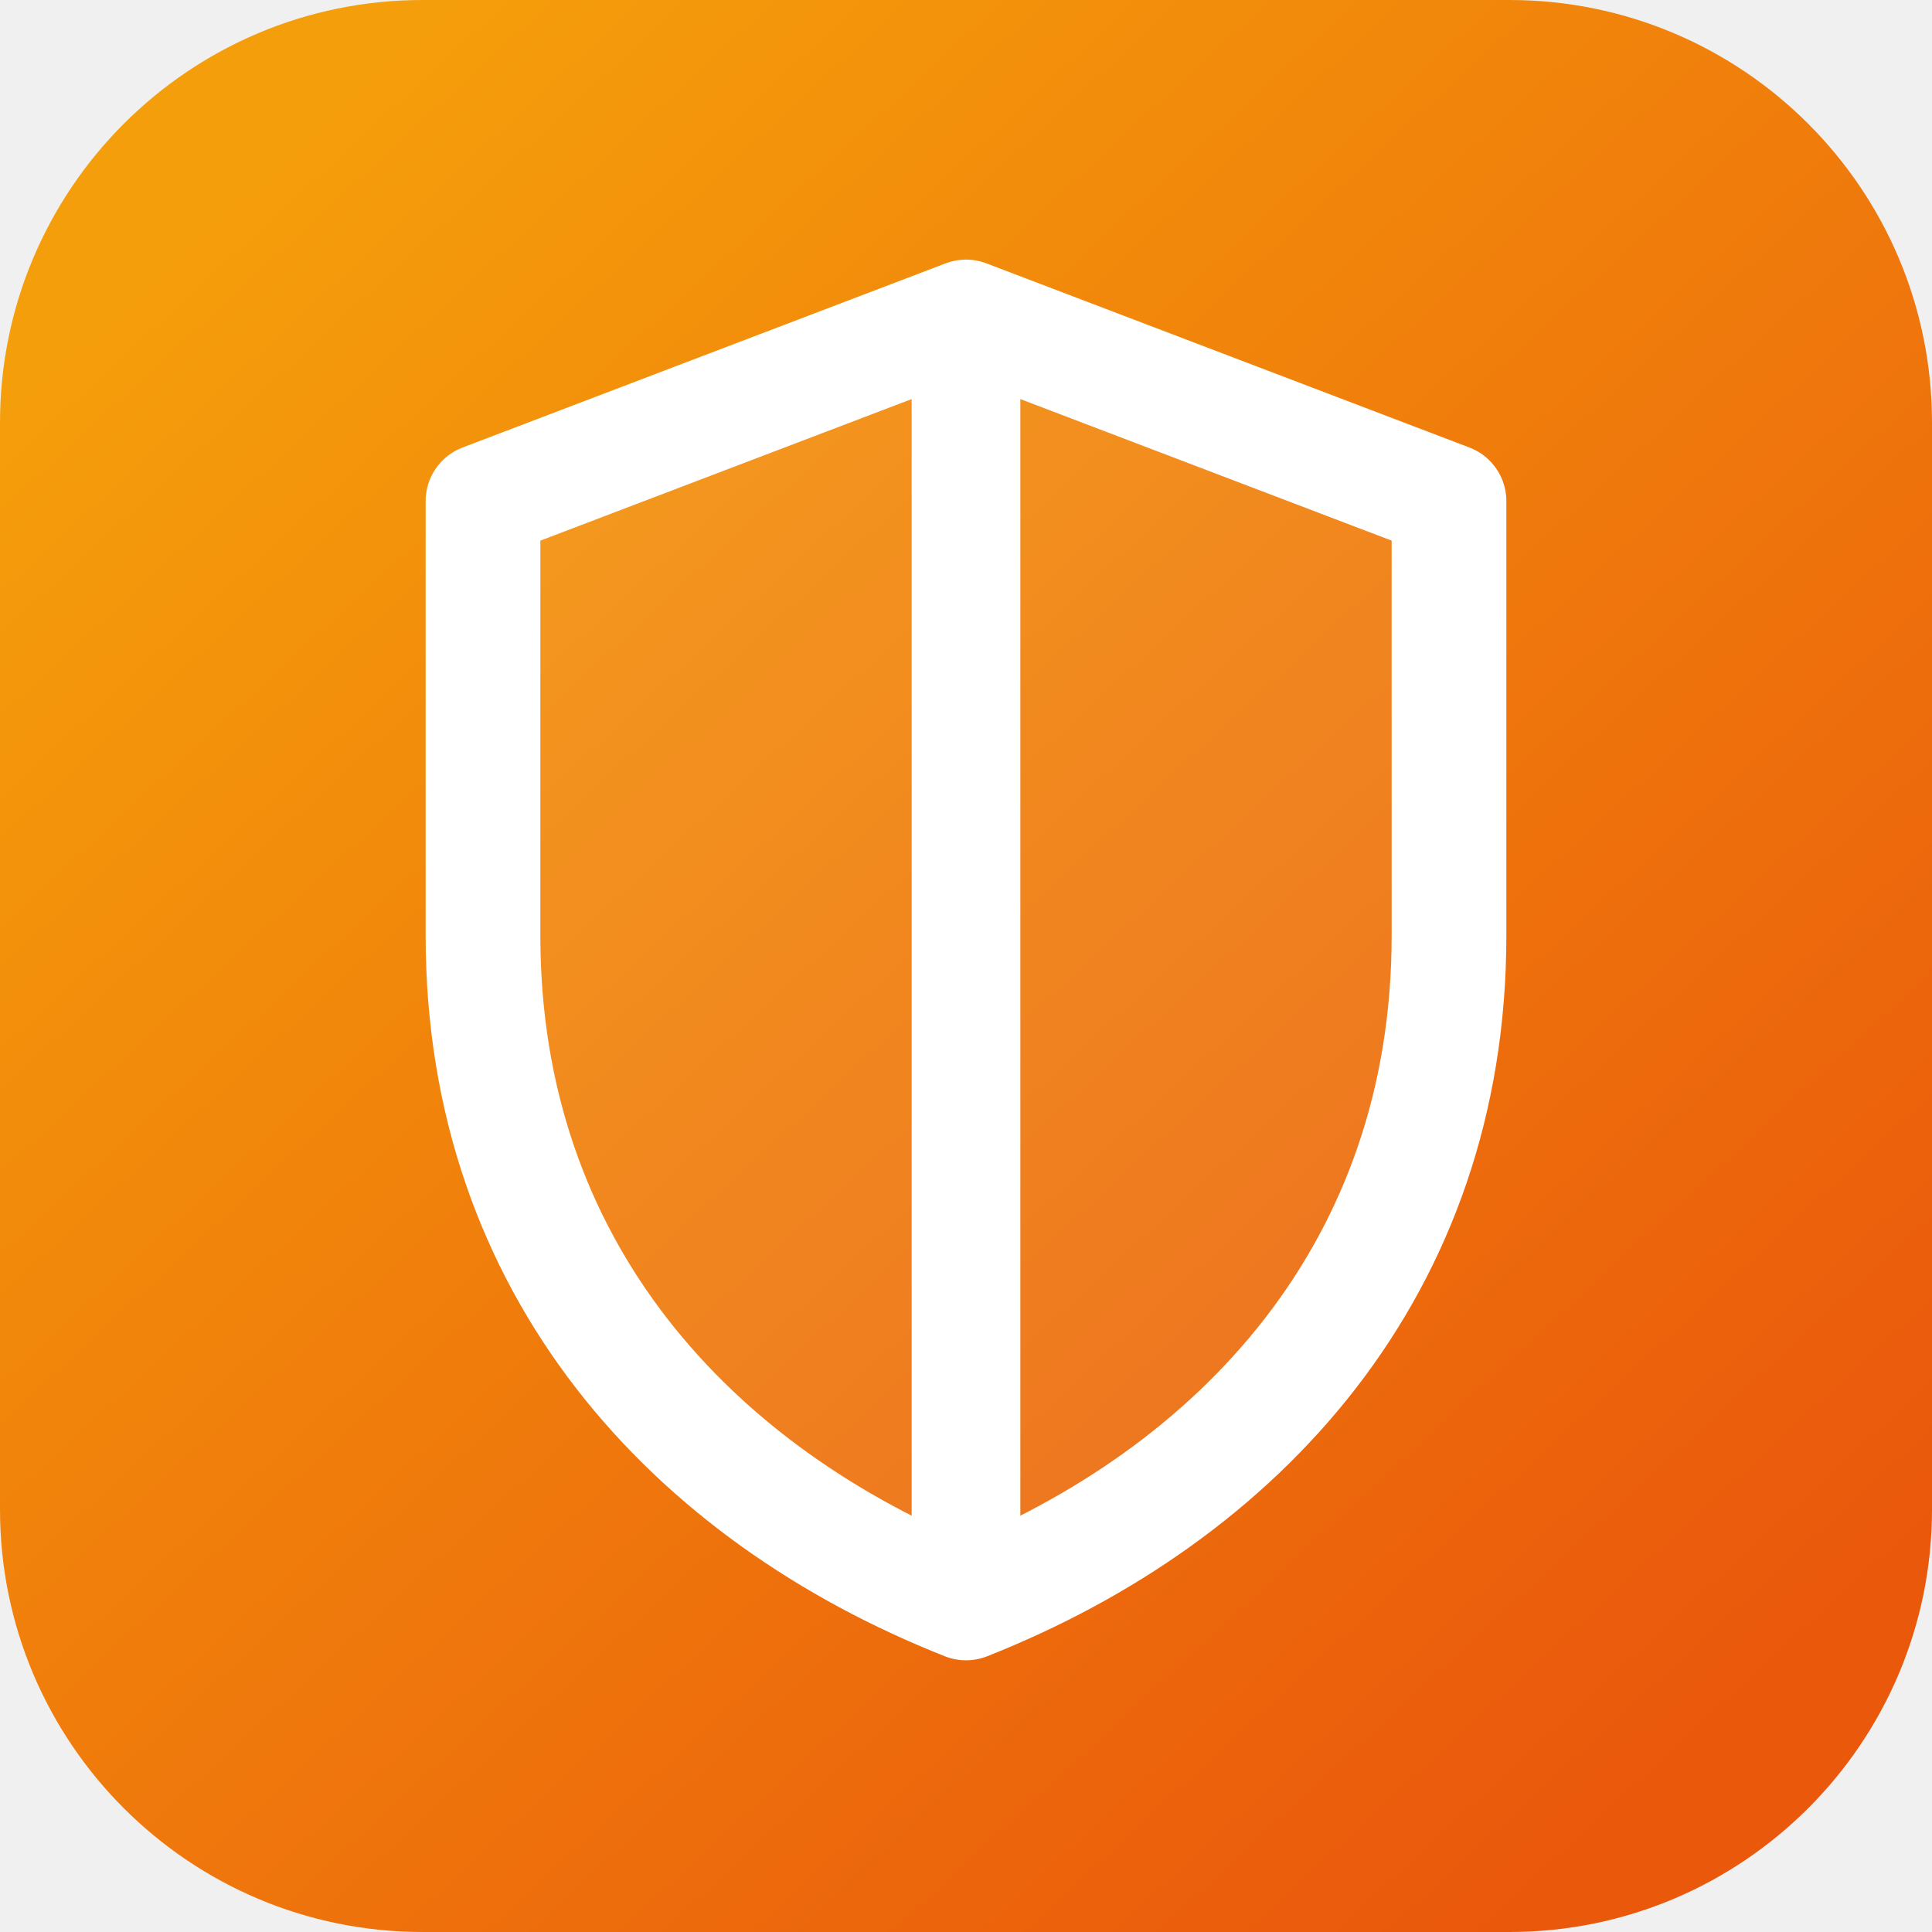
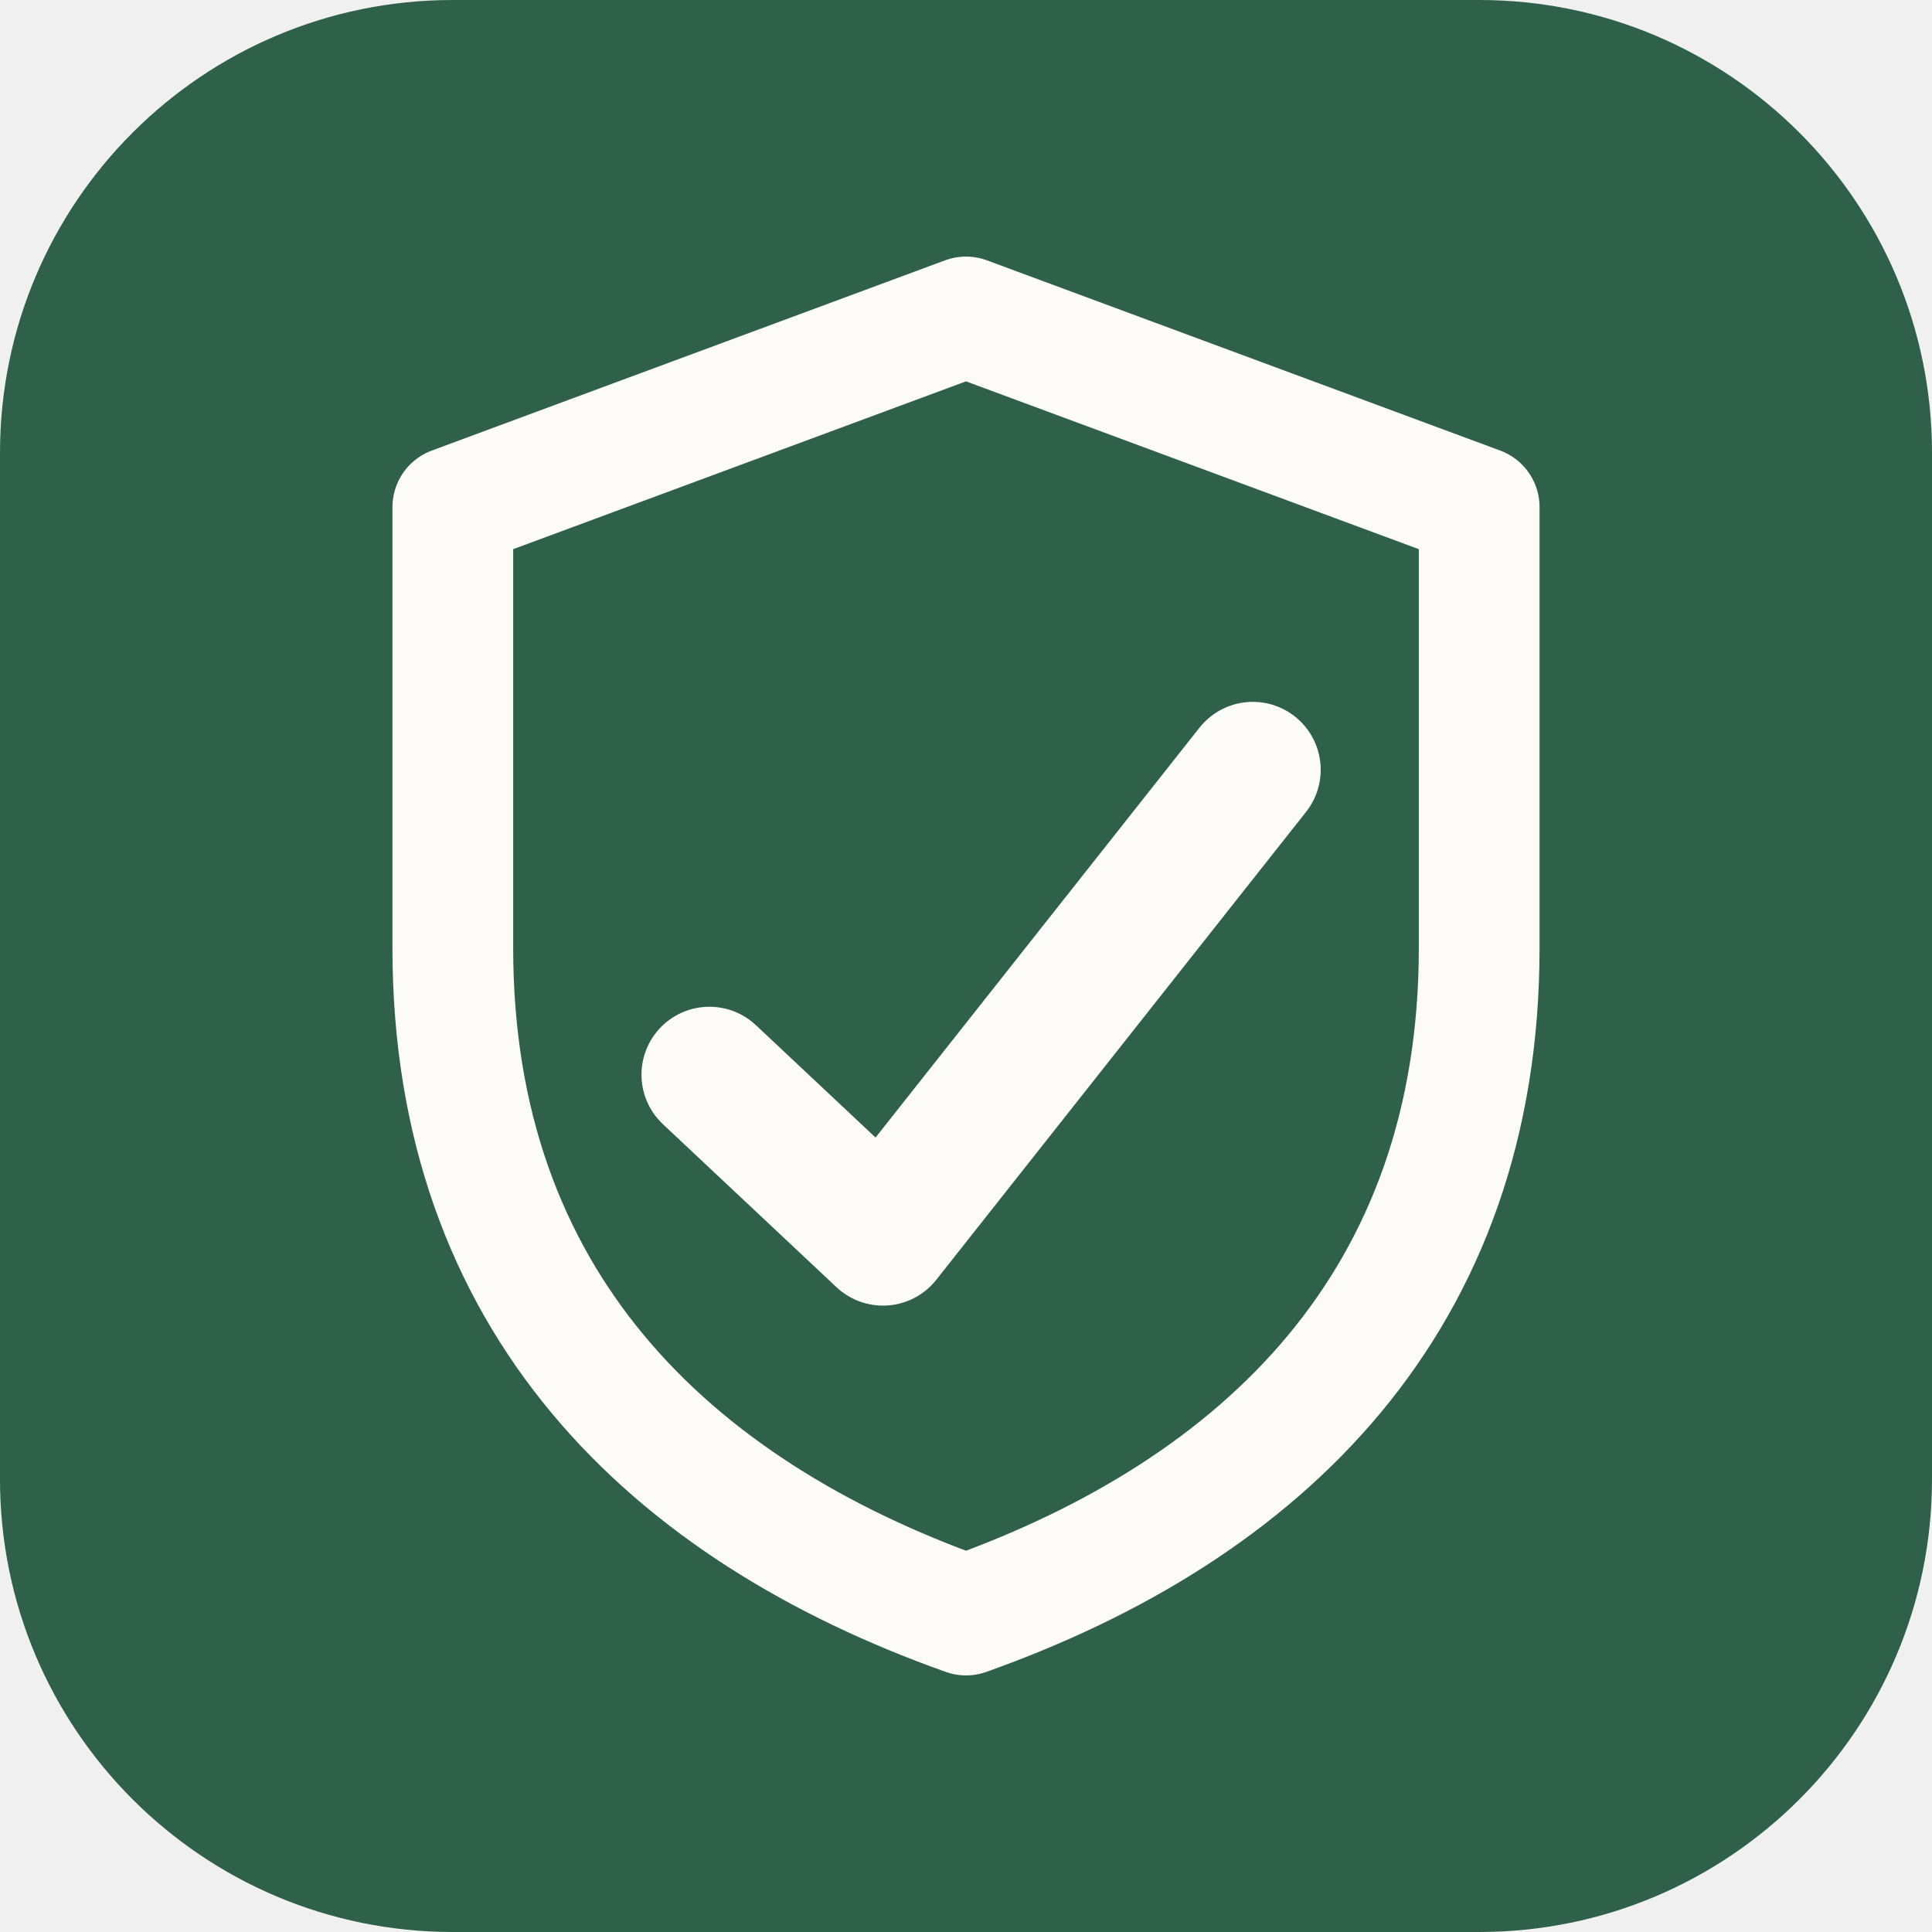
- <svg xmlns="http://www.w3.org/2000/svg" width="32" height="32" viewBox="0 0 32 32" fill="none">
-   <defs>
-     <linearGradient id="faviconGradient" x1="4" y1="3" x2="28" y2="29" gradientUnits="userSpaceOnUse">
-       <stop stop-color="#f59e0b" />
-       <stop offset="1" stop-color="#ea580c" />
-     </linearGradient>
-   </defs>
-   <rect width="32" height="32" rx="7" fill="url(#faviconGradient)" />
-   <path d="M16 5.25 24 8.3v7.2c0 5.5-3.45 9.25-8 11.05-4.55-1.8-8-5.55-8-11.05V8.3l8-3.05Z" fill="white" fill-opacity="0.08" stroke="white" stroke-width="1.9" stroke-linejoin="round" />
-   <path d="M16 5.65v20.55" stroke="white" stroke-width="1.8" stroke-linecap="round" />
+ <svg xmlns="http://www.w3.org/2000/svg" viewBox="0 0 64 64" fill="none">
+   <rect width="64" height="64" rx="15" fill="#2F604A" />
+   <path d="M32 10.5 49 16.8v14.6c0 11.7-7.15 18.6-17 22.1-9.85-3.5-17-10.4-17-22.1V16.8L32 10.5Z" stroke="#FCFBF8" stroke-width="4" stroke-linejoin="round" />
+   <path d="M23.5 35.6 29.25 41 41.5 25.5" stroke="#FCFBF8" stroke-width="4.5" stroke-linecap="round" stroke-linejoin="round" />
</svg>
